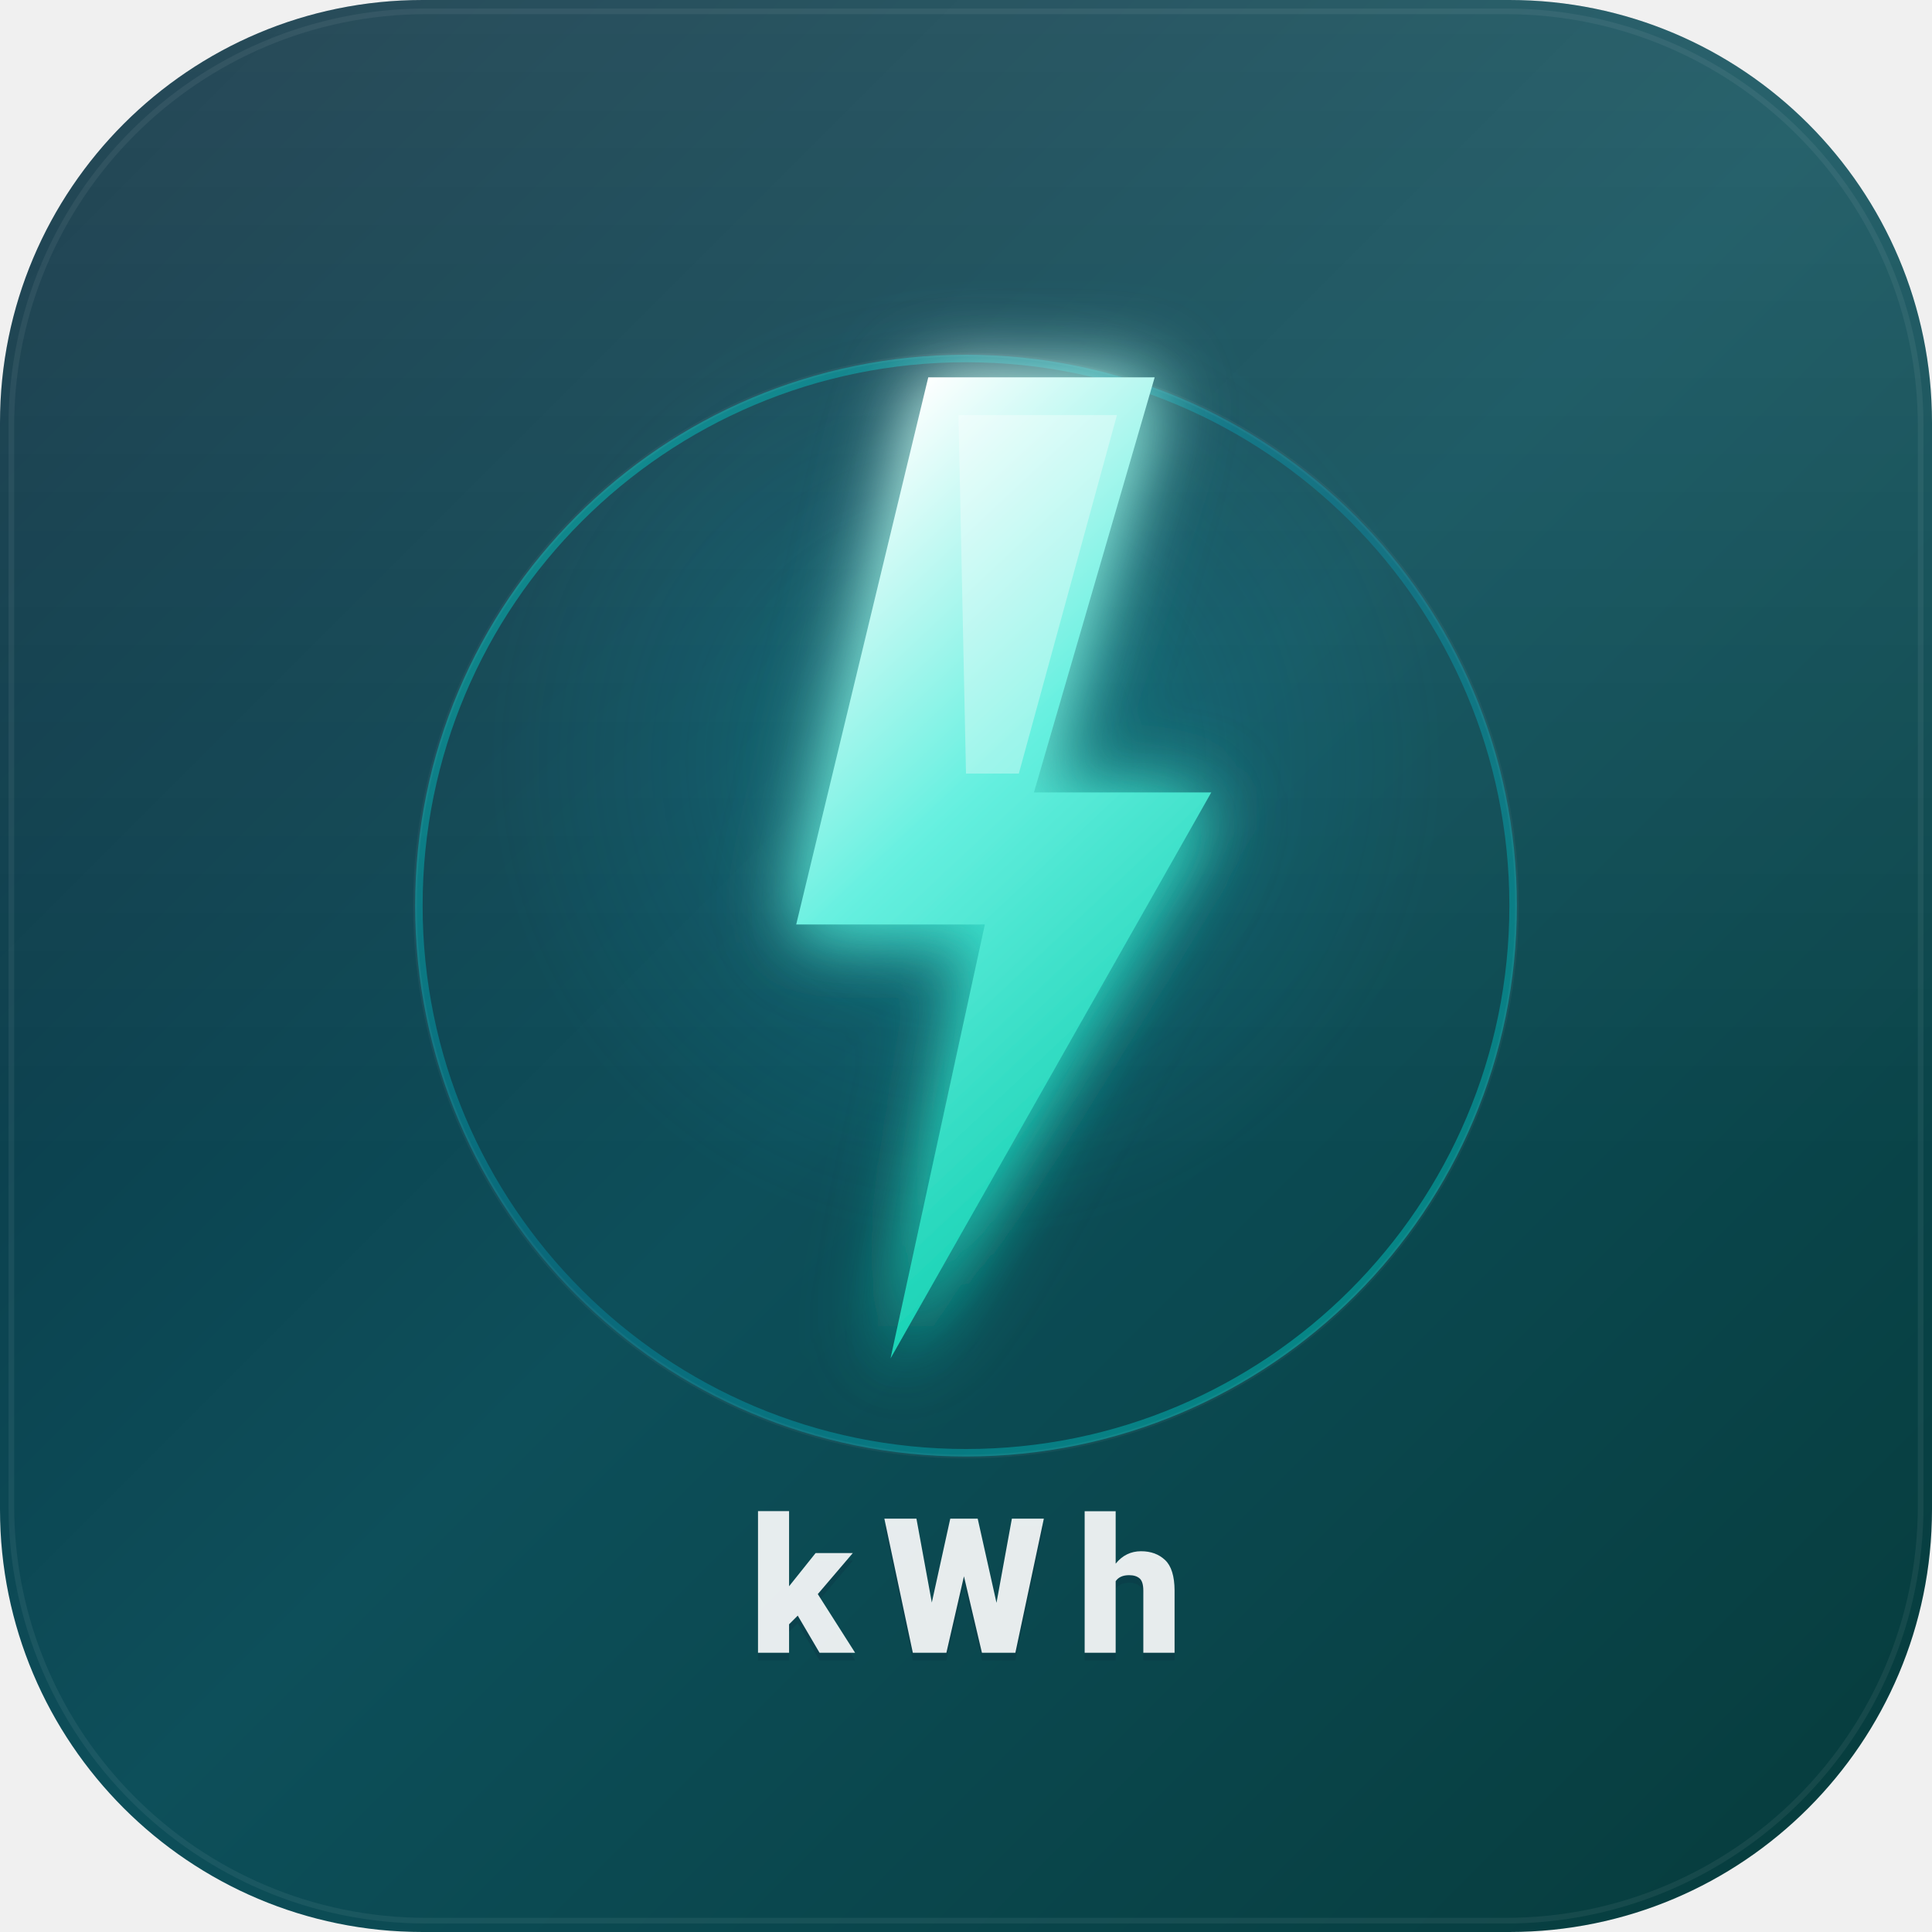
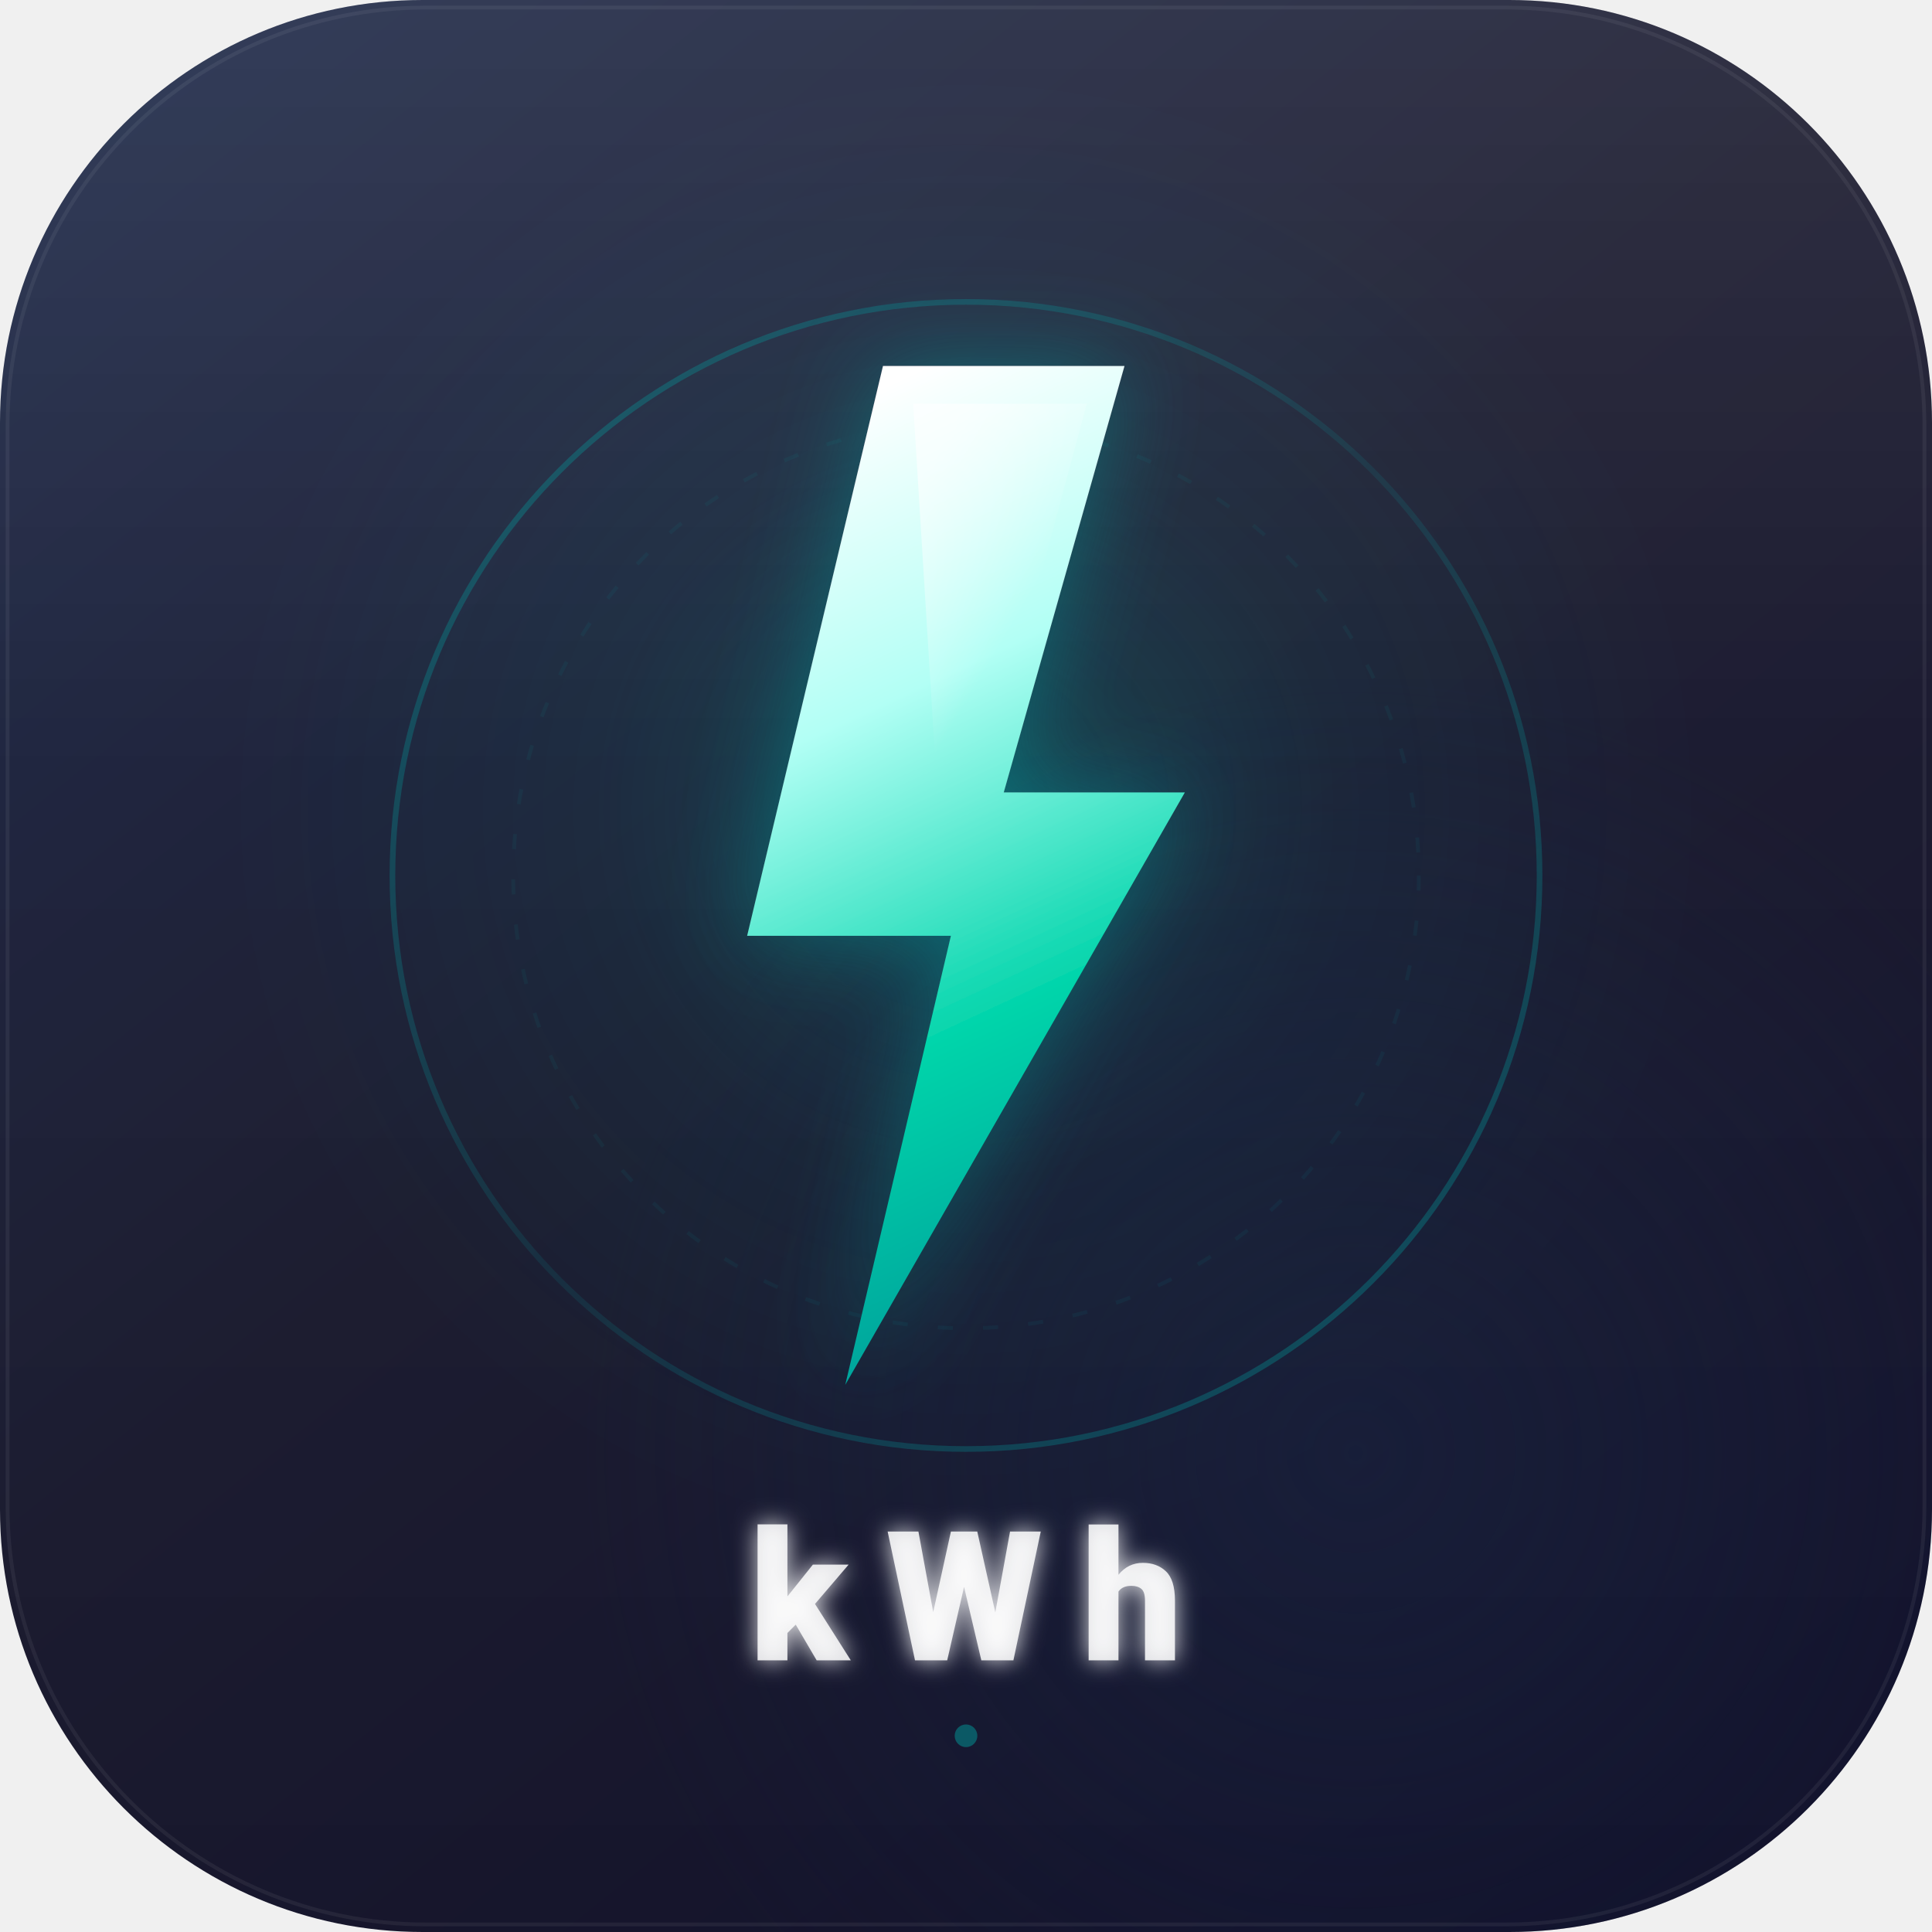
<svg xmlns="http://www.w3.org/2000/svg" viewBox="0 0 512 512">
  <defs>
-     <linearGradient id="bg" x1="0" y1="0" x2="1" y2="1">
-       <stop offset="0%" stop-color="#0a2e3f" />
-       <stop offset="50%" stop-color="#0d4f5a" />
-       <stop offset="100%" stop-color="#063b3b" />
+     <linearGradient id="bg" x1="0" y1="0" x2="0.8" y2="1">
+       <stop offset="0%" stop-color="#1e2a4a" />
+       <stop offset="50%" stop-color="#1a1a2e" />
+       <stop offset="100%" stop-color="#12112a" />
    </linearGradient>
-     <linearGradient id="shine" x1="0.5" y1="0" x2="0.5" y2="0.6">
-       <stop offset="0%" stop-color="white" stop-opacity="0.12" />
+     <radialGradient id="ambientGlow" cx="0.5" cy="0.42" r="0.38">
+       <stop offset="0%" stop-color="#009999" stop-opacity="0.30" />
+       <stop offset="50%" stop-color="#009999" stop-opacity="0.08" />
+       <stop offset="100%" stop-color="#009999" stop-opacity="0" />
+     </radialGradient>
+     <radialGradient id="secondGlow" cx="0.7" cy="0.75" r="0.4">
+       <stop offset="0%" stop-color="#16213e" stop-opacity="0.6" />
+       <stop offset="100%" stop-color="#16213e" stop-opacity="0" />
+     </radialGradient>
+     <linearGradient id="bolt" x1="0.4" y1="0" x2="0.6" y2="1">
+       <stop offset="0%" stop-color="#ffffff" />
+       <stop offset="30%" stop-color="#b2fff5" />
+       <stop offset="65%" stop-color="#00d4aa" />
+       <stop offset="100%" stop-color="#009999" />
+     </linearGradient>
+     <linearGradient id="boltHighlight" x1="0.3" y1="0" x2="0.7" y2="0.5">
+       <stop offset="0%" stop-color="#ffffff" stop-opacity="0.6" />
+       <stop offset="100%" stop-color="#ffffff" stop-opacity="0" />
+     </linearGradient>
+     <linearGradient id="glassShine" x1="0" y1="0" x2="0" y2="1">
+       <stop offset="0%" stop-color="white" stop-opacity="0.10" />
+       <stop offset="40%" stop-color="white" stop-opacity="0.02" />
      <stop offset="100%" stop-color="white" stop-opacity="0" />
    </linearGradient>
-     <linearGradient id="bolt" x1="0.3" y1="0" x2="0.7" y2="1">
-       <stop offset="0%" stop-color="#ffffff" />
-       <stop offset="40%" stop-color="#67f0e0" />
-       <stop offset="100%" stop-color="#00c9a7" />
+     <linearGradient id="ring" x1="0" y1="0" x2="1" y2="1">
+       <stop offset="0%" stop-color="#009999" stop-opacity="0.6" />
+       <stop offset="50%" stop-color="#00b3b3" stop-opacity="0.15" />
+       <stop offset="100%" stop-color="#009999" stop-opacity="0.6" />
    </linearGradient>
-     <linearGradient id="ring" x1="0" y1="0" x2="1" y2="1">
-       <stop offset="0%" stop-color="#00e5cc" stop-opacity="0.5" />
-       <stop offset="50%" stop-color="#00b4d8" stop-opacity="0.25" />
-       <stop offset="100%" stop-color="#00e5cc" stop-opacity="0.5" />
-     </linearGradient>
-     <radialGradient id="glow" cx="0.5" cy="0.45" r="0.35">
-       <stop offset="0%" stop-color="#00e5cc" stop-opacity="0.25" />
-       <stop offset="60%" stop-color="#00b4d8" stop-opacity="0.08" />
-       <stop offset="100%" stop-color="#00b4d8" stop-opacity="0" />
-     </radialGradient>
-     <filter id="boltShadow" x="-30%" y="-30%" width="160%" height="160%">
-       <feDropShadow dx="0" dy="4" stdDeviation="8" flood-color="#00e5cc" flood-opacity="0.4" />
+     <filter id="boltGlow" x="-40%" y="-40%" width="180%" height="180%">
+       <feGaussianBlur in="SourceAlpha" stdDeviation="12" result="blur" />
+       <feFlood flood-color="#009999" flood-opacity="0.5" result="color" />
+       <feComposite in="color" in2="blur" operator="in" result="shadow" />
+       <feMerge>
+         <feMergeNode in="shadow" />
+         <feMergeNode in="SourceGraphic" />
+       </feMerge>
    </filter>
    <filter id="bloom" x="-50%" y="-50%" width="200%" height="200%">
-       <feGaussianBlur in="SourceGraphic" stdDeviation="10" result="blur" />
+       <feGaussianBlur in="SourceGraphic" stdDeviation="6" result="blur" />
+       <feMerge>
+         <feMergeNode in="blur" />
+         <feMergeNode in="SourceGraphic" />
+       </feMerge>
+     </filter>
+     <filter id="textGlow" x="-20%" y="-20%" width="140%" height="140%">
+       <feGaussianBlur in="SourceGraphic" stdDeviation="3" result="blur" />
      <feMerge>
        <feMergeNode in="blur" />
        <feMergeNode in="SourceGraphic" />
      </feMerge>
    </filter>
  </defs>
  <rect width="512" height="512" rx="112" fill="url(#bg)" />
-   <rect width="512" height="512" rx="112" fill="url(#shine)" />
-   <rect x="3" y="3" width="506" height="506" rx="110" fill="none" stroke="white" stroke-opacity="0.06" stroke-width="1.5" />
-   <circle cx="256" cy="220" r="180" fill="url(#glow)" />
-   <circle cx="256" cy="240" r="145" fill="none" stroke="url(#ring)" stroke-width="2" />
-   <circle cx="256" cy="240" r="146" fill="none" stroke="white" stroke-opacity="0.04" stroke-width="1" />
-   <g filter="url(#bloom)" transform="translate(256, 230)">
-     <path d="M-10,-130 L50,-130 L18,-20 L65,-20 L-20,130 L5,15 L-45,15 Z" fill="url(#bolt)" filter="url(#boltShadow)" />
-     <path d="M-2,-120 L40,-120 L14,-25 L0,-25 Z" fill="white" opacity="0.35" />
+   <rect width="512" height="512" rx="112" fill="url(#ambientGlow)" />
+   <rect width="512" height="512" rx="112" fill="url(#secondGlow)" />
+   <rect width="512" height="512" rx="112" fill="url(#glassShine)" />
+   <rect x="2" y="2" width="508" height="508" rx="111" fill="none" stroke="white" stroke-opacity="0.06" stroke-width="1" />
+   <circle cx="256" cy="232" r="152" fill="none" stroke="url(#ring)" stroke-width="1.5" opacity="0.7" />
+   <circle cx="256" cy="232" r="120" fill="none" stroke="#009999" stroke-opacity="0.08" stroke-width="1" stroke-dasharray="4 8" />
+   <g filter="url(#boltGlow)" transform="translate(256, 232)">
+     <path d="M-22,-135 L42,-135 L10,-22 L58,-22 L-32,135 L-4,16 L-58,16 Z" fill="url(#bolt)" />
+     <path d="M-14,-125 L32,-125 L6,-28 L-8,-28 Z" fill="url(#boltHighlight)" />
  </g>
-   <text x="256" y="440" text-anchor="middle" font-family="-apple-system,BlinkMacSystemFont,'Segoe UI',Roboto,sans-serif" font-size="50" font-weight="800" fill="#0a2e3f" opacity="0.3" letter-spacing="8">kWh</text>
-   <text x="256" y="438" text-anchor="middle" font-family="-apple-system,BlinkMacSystemFont,'Segoe UI',Roboto,sans-serif" font-size="50" font-weight="800" fill="white" opacity="0.9" letter-spacing="8">kWh</text>
+   <g filter="url(#textGlow)">
+     <text x="256" y="440" text-anchor="middle" font-family="-apple-system,BlinkMacSystemFont,'SF Pro Display','Segoe UI',Roboto,sans-serif" font-size="48" font-weight="800" fill="white" opacity="0.85" letter-spacing="10">kWh</text>
+   </g>
+   <circle cx="256" cy="460" r="3" fill="#009999" opacity="0.5" />
</svg>
